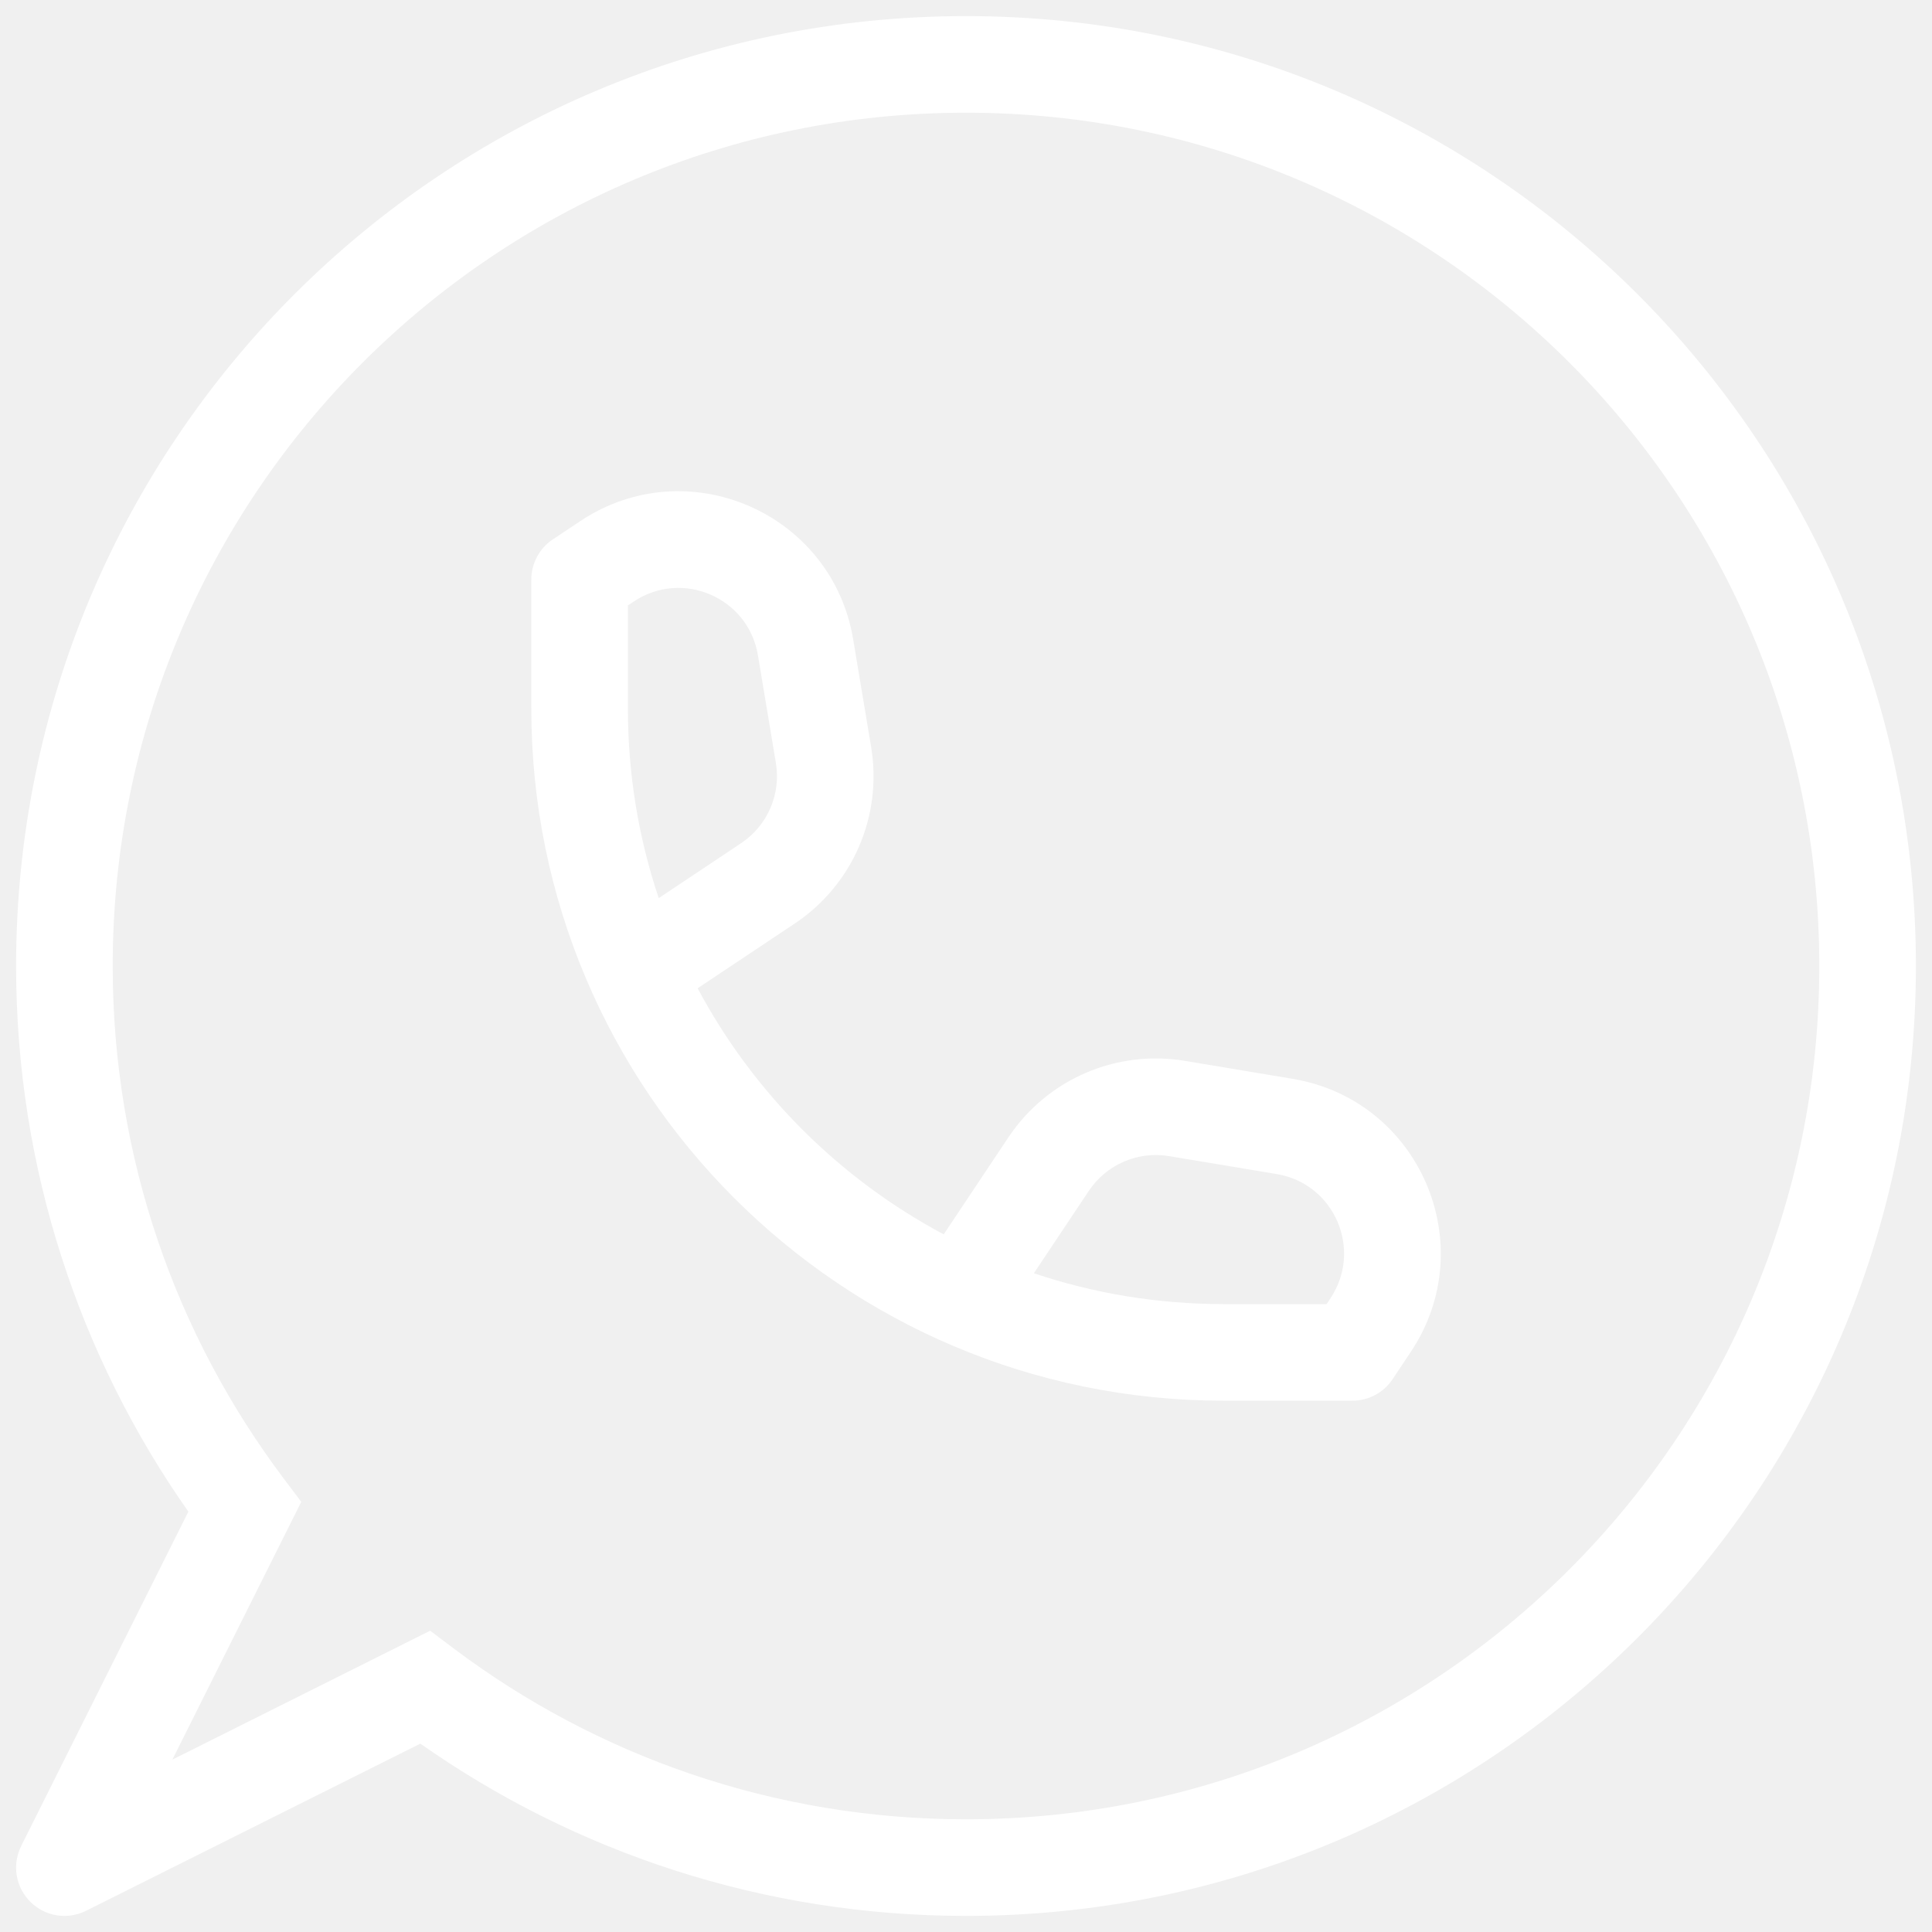
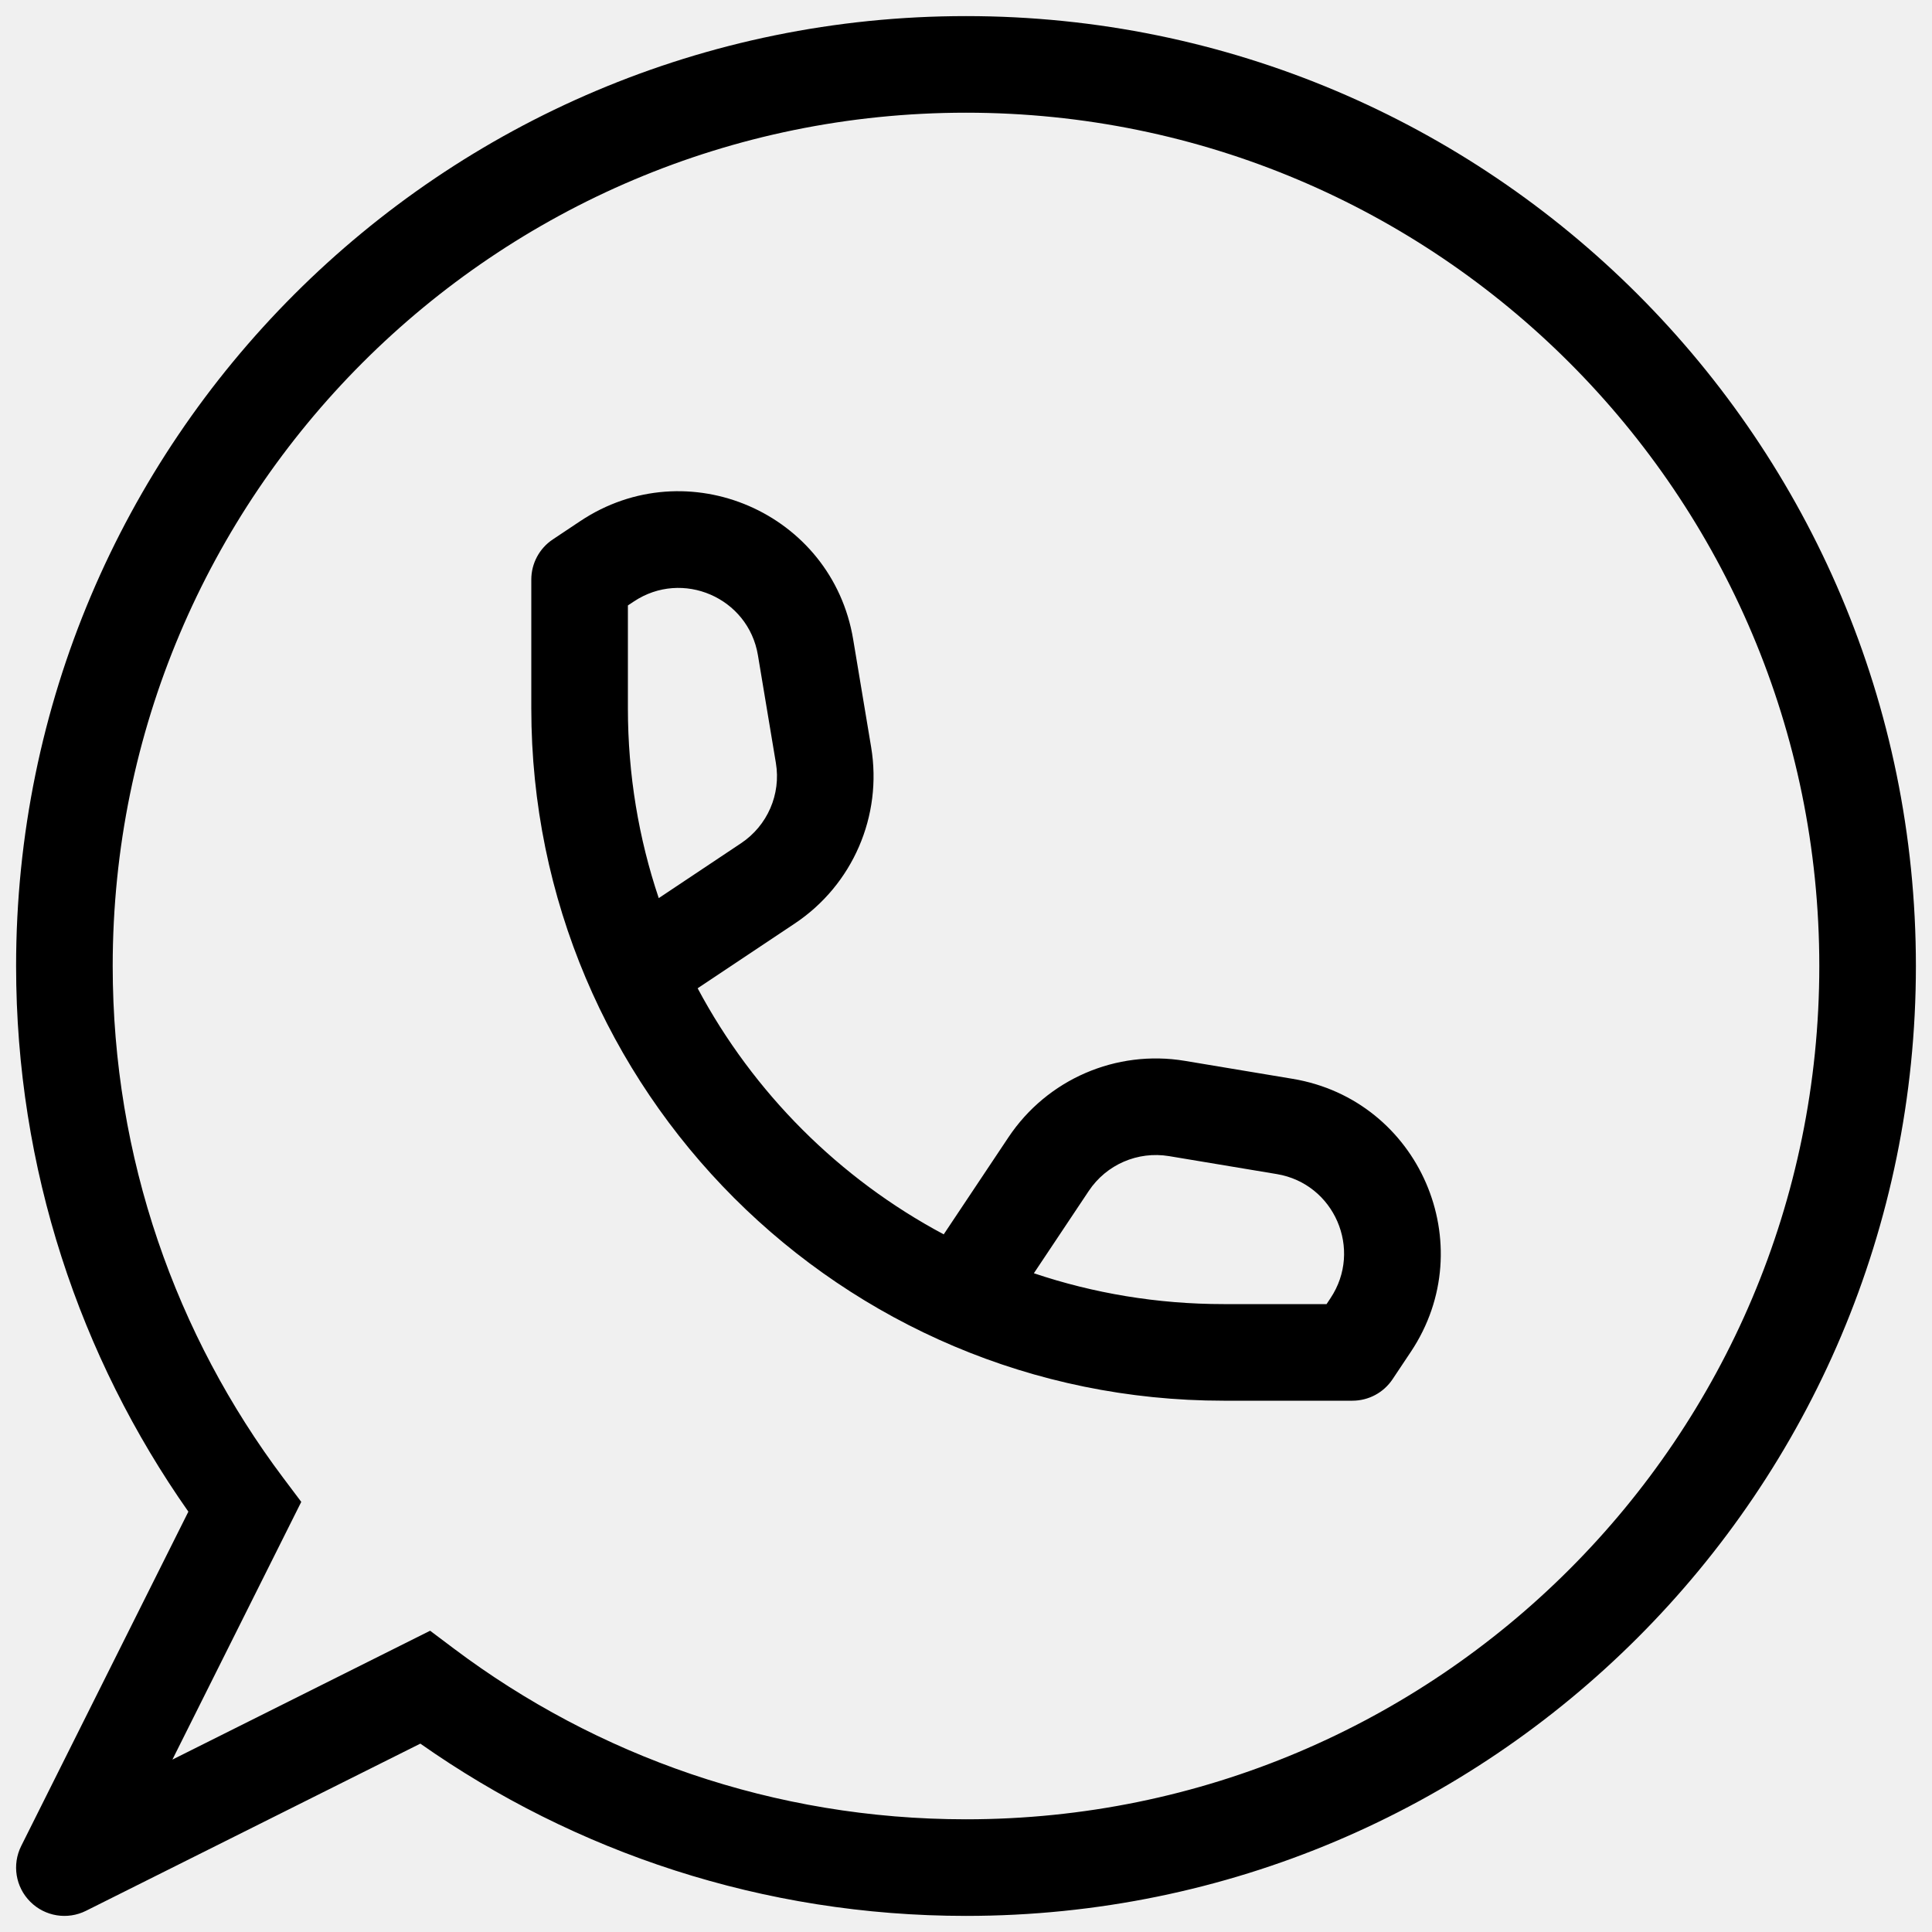
<svg xmlns="http://www.w3.org/2000/svg" class="social-icon-fill" width="30" height="30" viewBox="0 0 30 30" fill="none">
-   <path fill-rule="evenodd" clip-rule="evenodd" d="M0.25 15C0.25 6.854 6.854 0.25 15 0.25C23.146 0.25 29.75 6.854 29.75 15C29.75 23.146 23.146 29.75 15 29.75C11.848 29.75 8.925 28.76 6.527 27.075L1.335 29.671C1.047 29.815 0.698 29.759 0.47 29.53C0.241 29.302 0.185 28.953 0.329 28.665L2.925 23.473C1.24 21.075 0.25 18.152 0.25 15ZM15 1.75C7.682 1.75 1.75 7.682 1.75 15C1.75 17.984 2.736 20.736 4.399 22.95L4.678 23.321L2.677 27.323L6.679 25.322L7.05 25.601C9.264 27.264 12.016 28.25 15 28.25C22.318 28.25 28.25 22.318 28.25 15C28.25 7.682 22.318 1.75 15 1.75ZM11.769 10.174C11.62 9.28 10.597 8.837 9.842 9.34L9.75 9.401V11C9.75 12.03 9.918 13.021 10.229 13.946L11.508 13.093C11.917 12.82 12.129 12.333 12.048 11.848L11.769 10.174ZM10.833 15.346L12.34 14.341C13.241 13.741 13.705 12.669 13.527 11.601L13.248 9.928C12.92 7.959 10.671 6.985 9.01 8.092L8.584 8.376C8.375 8.515 8.25 8.749 8.25 9V11C8.25 16.937 13.063 21.75 19 21.75H21C21.251 21.75 21.485 21.625 21.624 21.416L21.908 20.99C23.015 19.329 22.041 17.08 20.072 16.752L18.399 16.473C17.331 16.295 16.259 16.76 15.659 17.66L14.654 19.167C13.032 18.302 11.698 16.968 10.833 15.346ZM16.054 19.771C16.979 20.082 17.97 20.25 19 20.25H20.599L20.66 20.158C21.163 19.403 20.72 18.38 19.826 18.231L18.152 17.952C17.667 17.872 17.18 18.083 16.907 18.492L16.054 19.771Z" fill="white" />
+   <path fill-rule="evenodd" clip-rule="evenodd" d="M0.25 15C0.25 6.854 6.854 0.25 15 0.25C23.146 0.25 29.75 6.854 29.75 15C29.75 23.146 23.146 29.75 15 29.75C11.848 29.75 8.925 28.76 6.527 27.075L1.335 29.671C1.047 29.815 0.698 29.759 0.47 29.53C0.241 29.302 0.185 28.953 0.329 28.665L2.925 23.473C1.24 21.075 0.25 18.152 0.25 15ZM15 1.75C7.682 1.75 1.75 7.682 1.75 15C1.75 17.984 2.736 20.736 4.399 22.95L4.678 23.321L2.677 27.323L6.679 25.322L7.05 25.601C9.264 27.264 12.016 28.25 15 28.25C22.318 28.25 28.25 22.318 28.25 15C28.25 7.682 22.318 1.75 15 1.75ZM11.769 10.174C11.62 9.28 10.597 8.837 9.842 9.34L9.75 9.401V11C9.75 12.03 9.918 13.021 10.229 13.946L11.508 13.093C11.917 12.82 12.129 12.333 12.048 11.848L11.769 10.174ZM10.833 15.346L12.34 14.341C13.241 13.741 13.705 12.669 13.527 11.601L13.248 9.928C12.92 7.959 10.671 6.985 9.01 8.092L8.584 8.376C8.375 8.515 8.25 8.749 8.25 9V11C8.25 16.937 13.063 21.75 19 21.75H21C21.251 21.75 21.485 21.625 21.624 21.416L21.908 20.99C23.015 19.329 22.041 17.08 20.072 16.752L18.399 16.473C17.331 16.295 16.259 16.76 15.659 17.66L14.654 19.167C13.032 18.302 11.698 16.968 10.833 15.346ZM16.054 19.771C16.979 20.082 17.97 20.25 19 20.25H20.599L20.66 20.158C21.163 19.403 20.72 18.38 19.826 18.231L18.152 17.952C17.667 17.872 17.18 18.083 16.907 18.492L16.054 19.771Z" fill="black" />
</svg>
